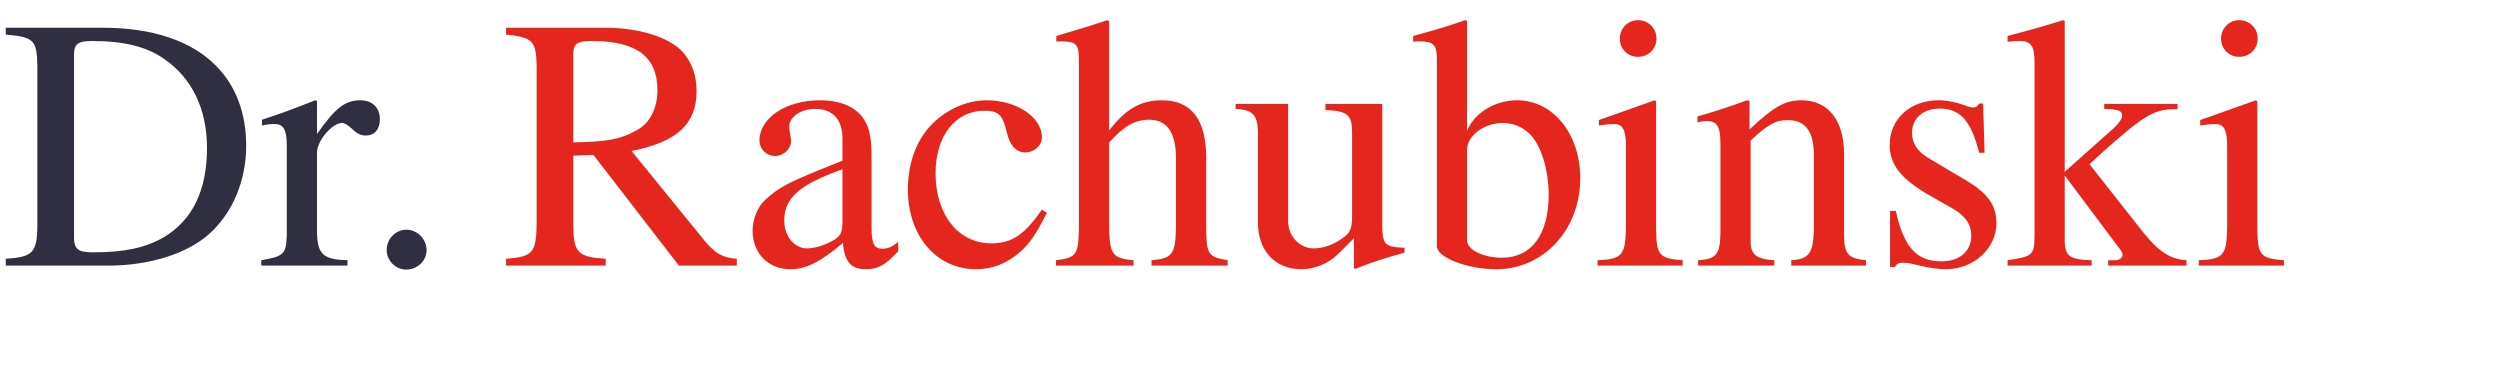
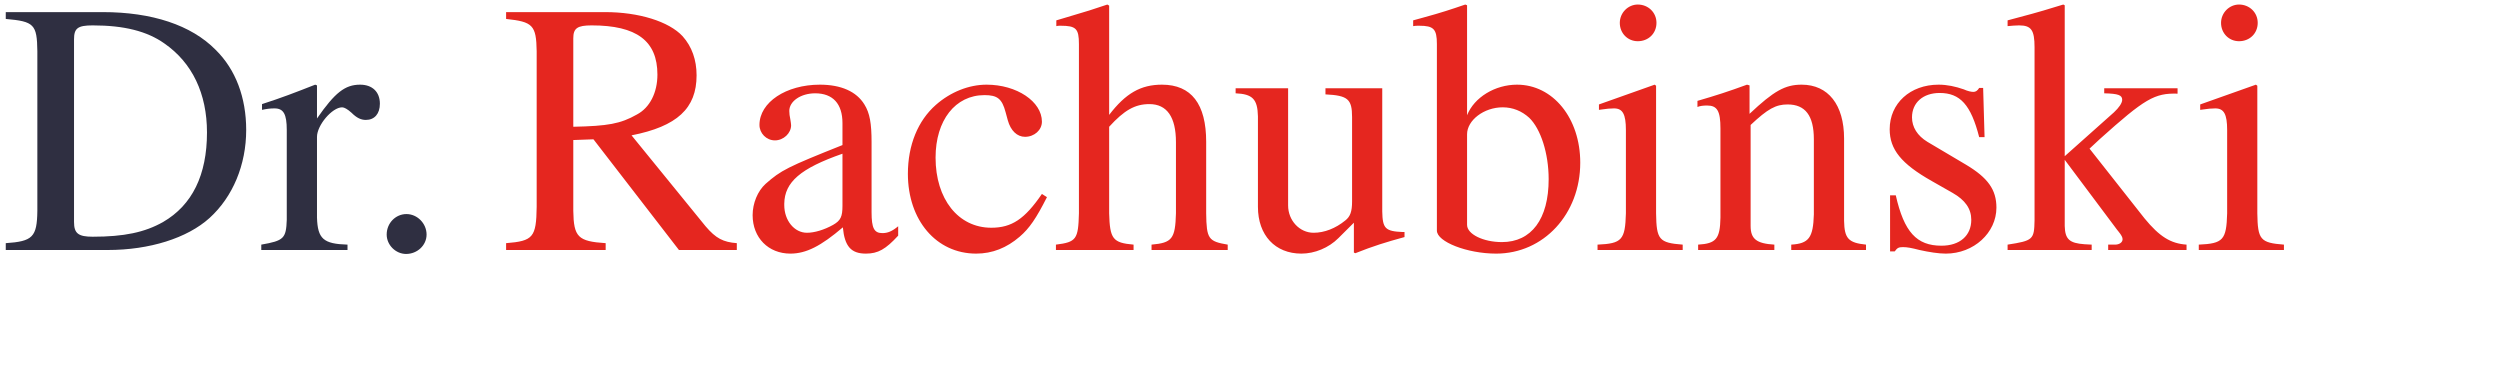
<svg xmlns="http://www.w3.org/2000/svg" width="800" height="120" viewBox="0 0 800 120">
-   <text x="0" y="85" font-family="Georgia, Times, 'Times New Roman', serif" font-size="115" fill="#2F2F41">
+   <text x="0" y="80" font-family="Georgia, Times, 'Times New Roman', serif" font-size="115" fill="#2F2F41">
    Dr.
  </text>
-   <text x="160" y="85" font-family="Georgia, Times, 'Times New Roman', serif" font-size="115" fill="#E5261F">
+   <text x="160" y="80" font-family="Georgia, Times, 'Times New Roman', serif" font-size="115" fill="#E5261F">
    Rachubinski
  </text>
</svg>
